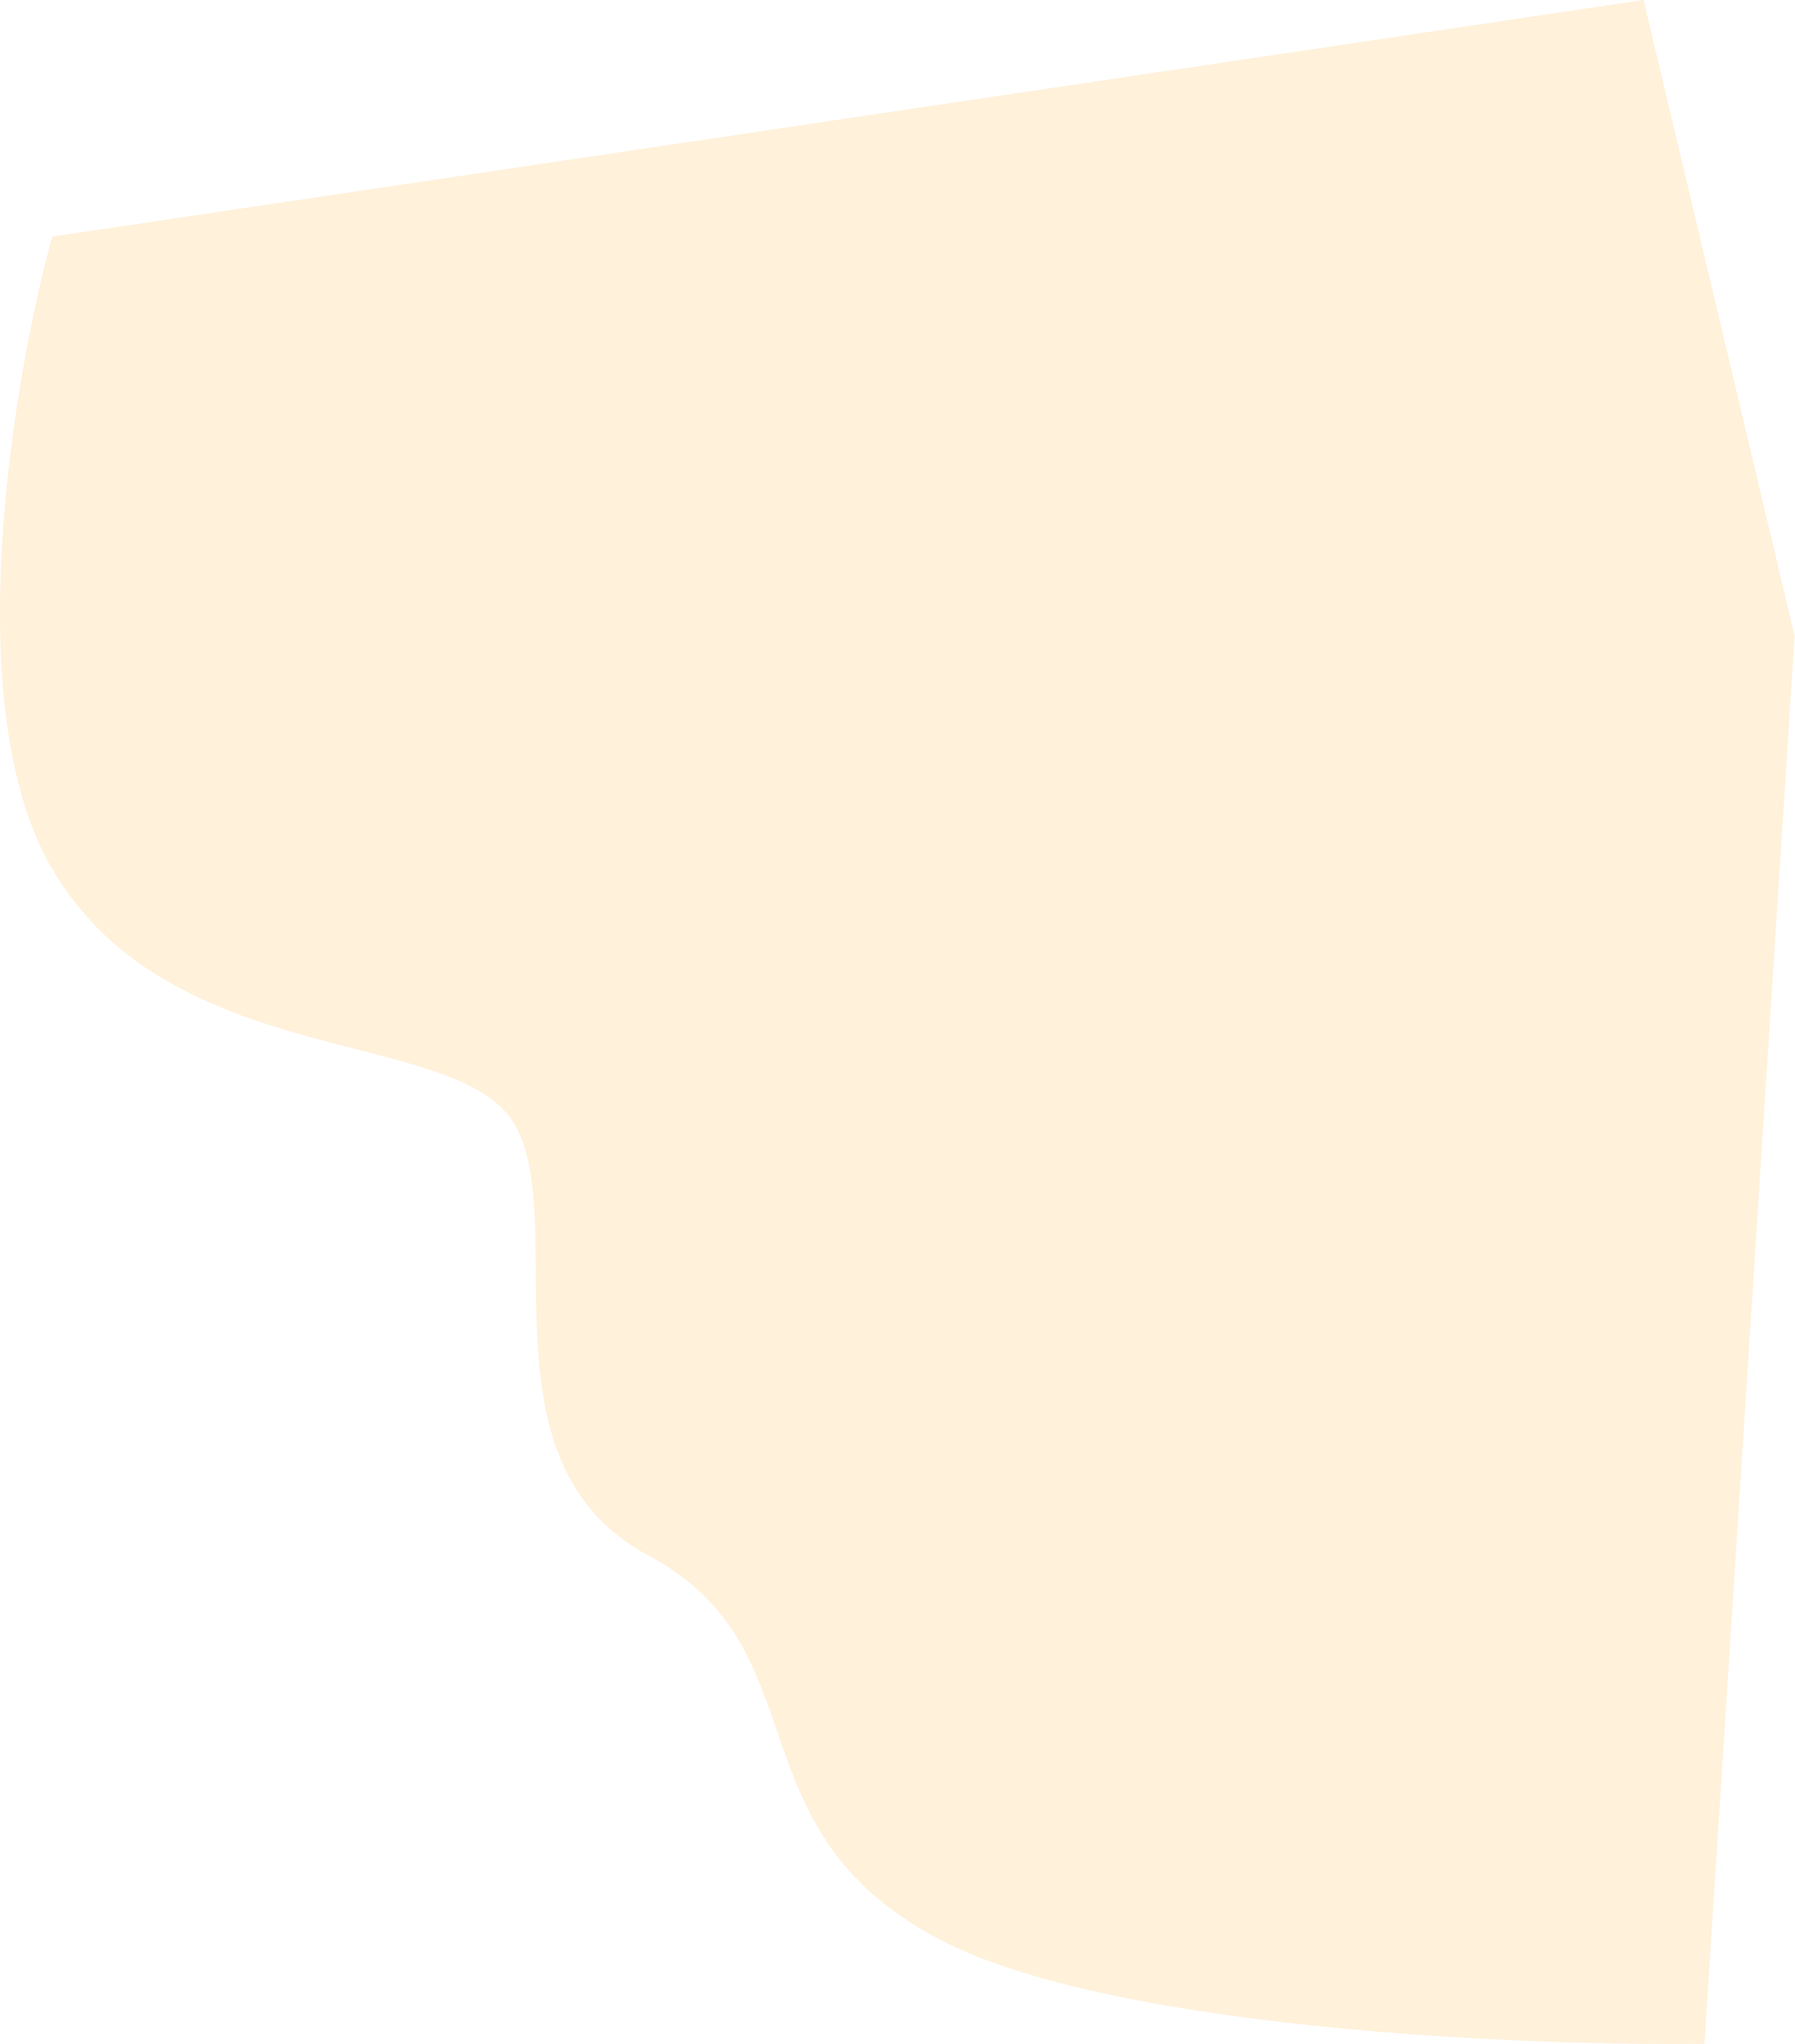
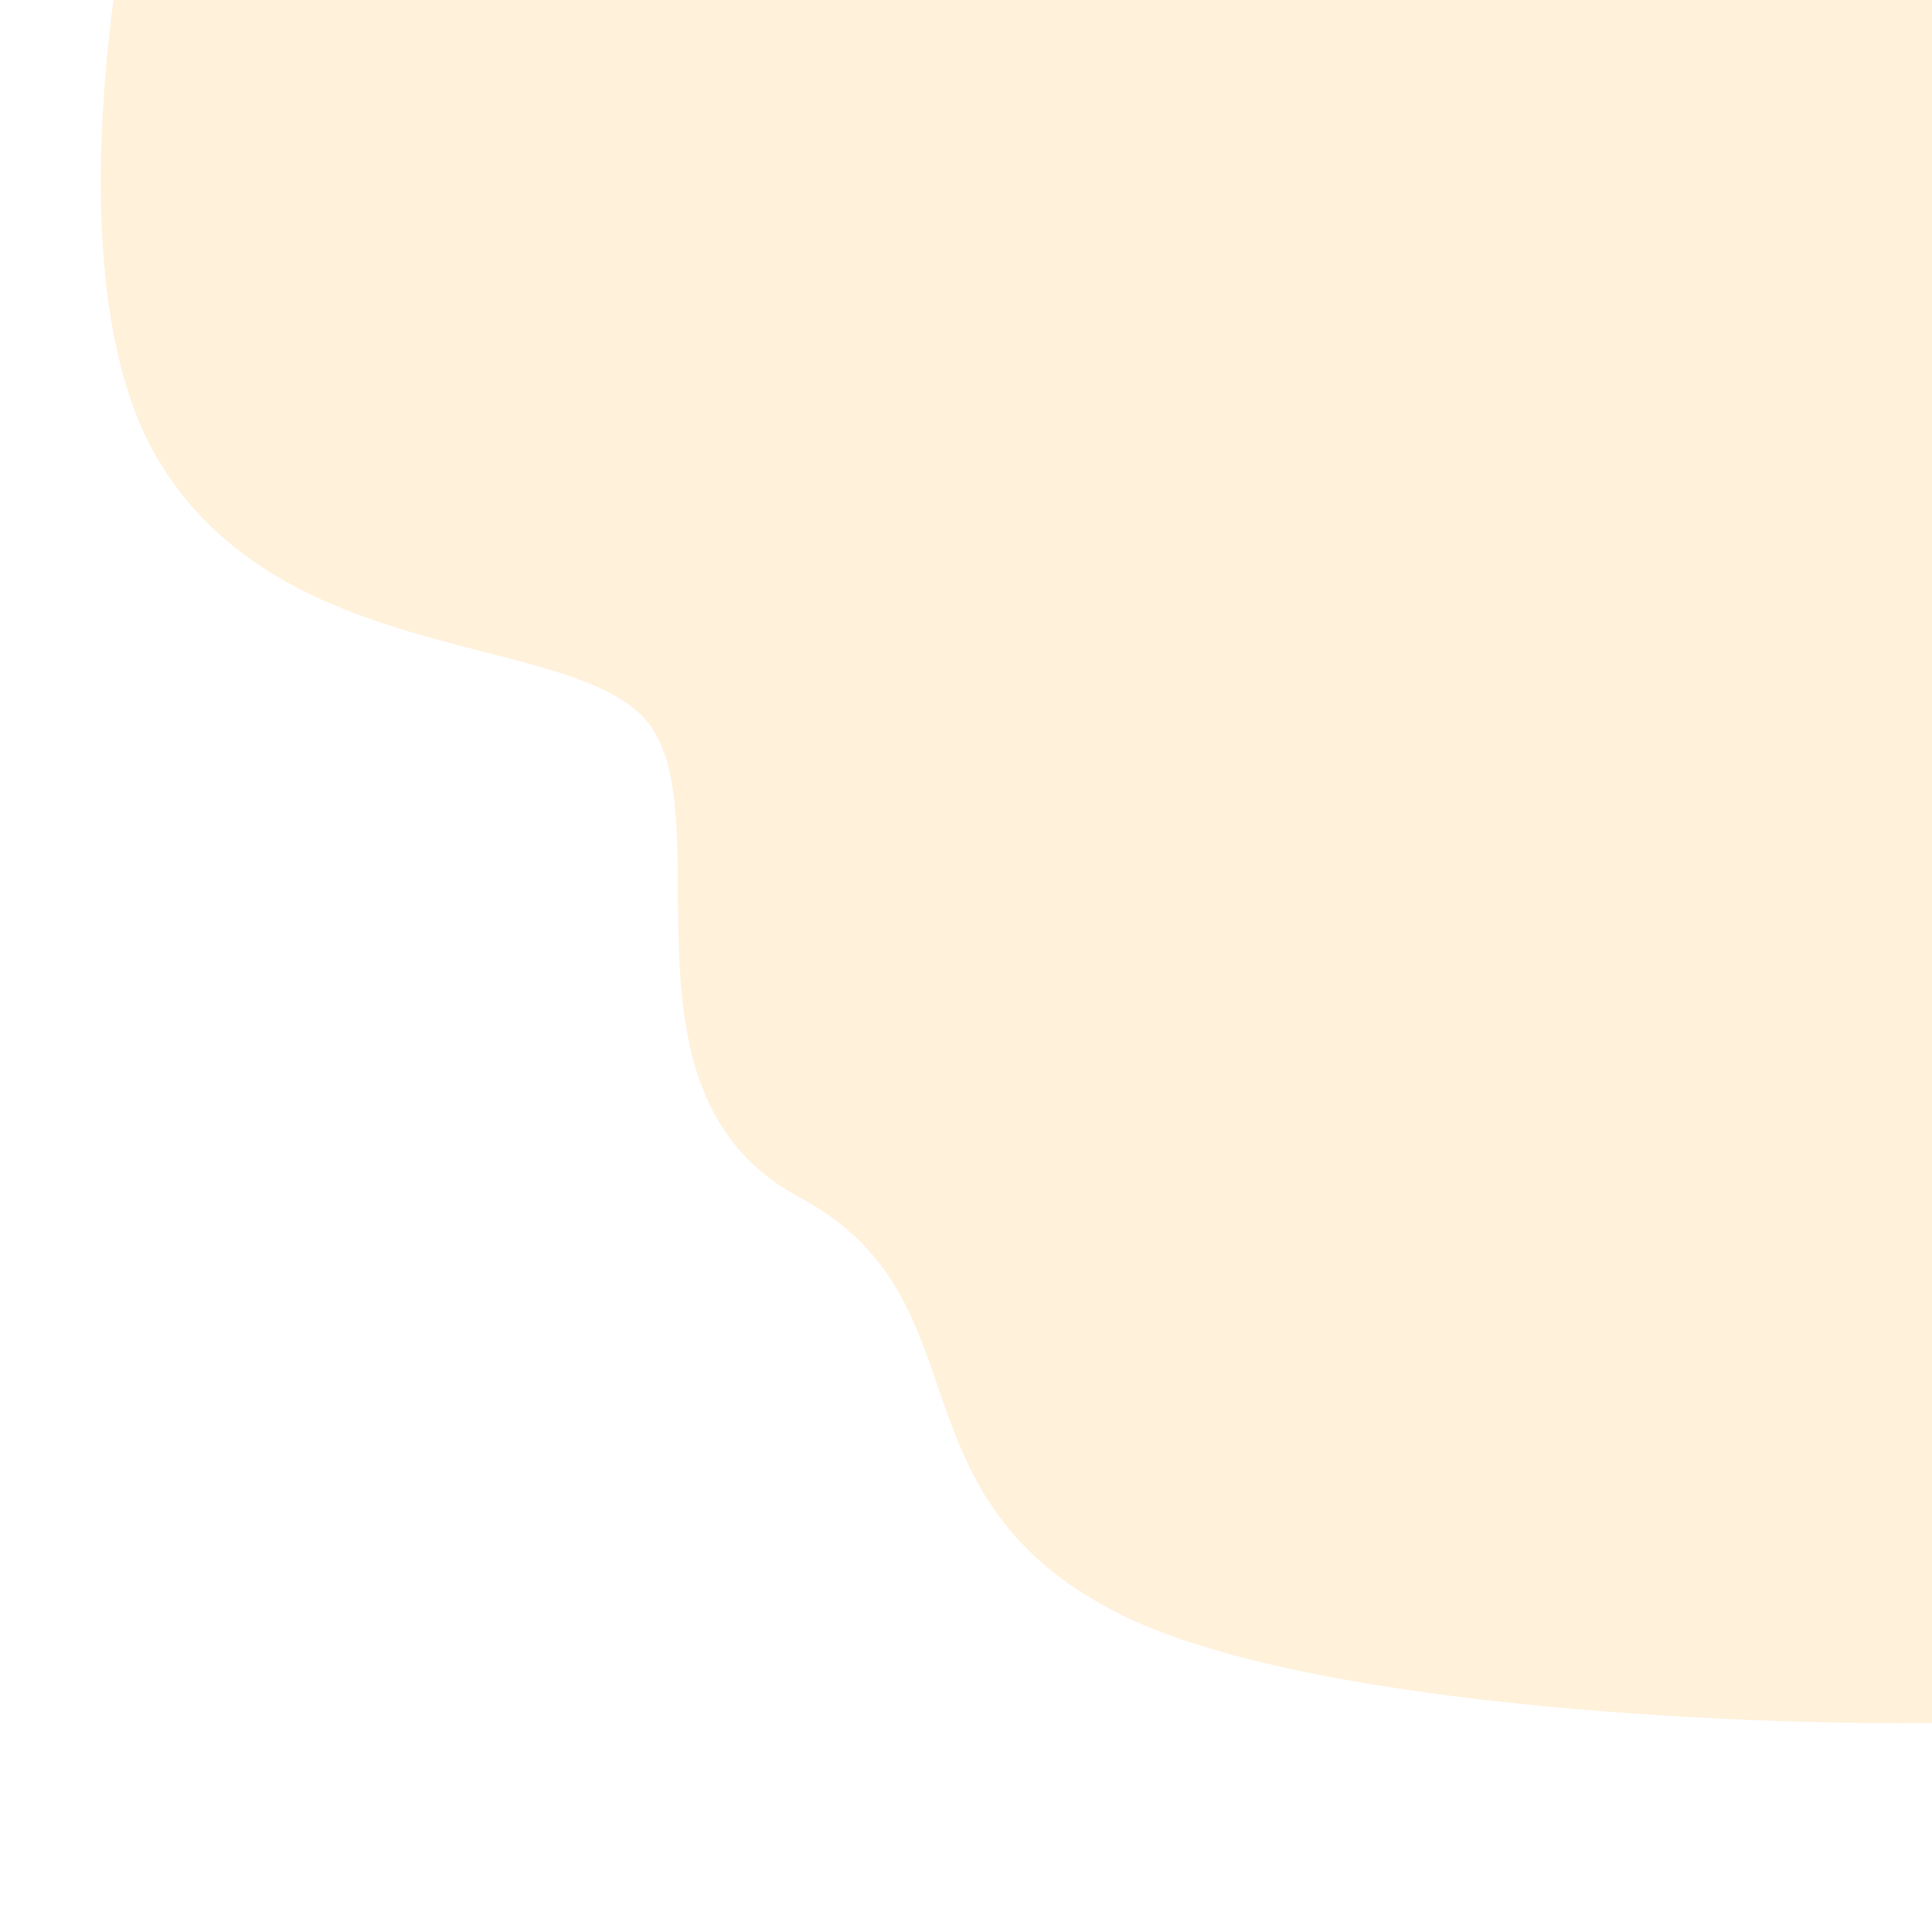
- <svg xmlns="http://www.w3.org/2000/svg" width="766.307" height="872.584" viewBox="0 0 766.307 872.584">
-   <path id="Decore" d="M22.307,101c-16.833,61.333-40.4,201.2,0,270,50.5,86,170.5,67.5,196.5,107.5s-17,145.5,58,185.5,34,116.5,124.5,164c72.4,38,247.833,45.5,326.5,44.5l38.5-601L701.807,0Z" fill="#fff1da" />
+ <svg xmlns="http://www.w3.org/2000/svg" version="1.1" width="1080" height="1080" viewBox="0 0 1080 1080" xml:space="preserve">
+   <defs>
+ </defs>
+   <g transform="matrix(1 0 0 1 540 540)" id="7bc5a49d-5ddc-4613-8560-68460a8fd737">
+ </g>
+   <g transform="matrix(1 0 0 1 540 540)" id="5608cd4c-7e8a-419f-8650-c5253136f388">
+     <rect style="stroke: none; stroke-width: 1; stroke-dasharray: none; stroke-linecap: butt; stroke-dashoffset: 0; stroke-linejoin: miter; stroke-miterlimit: 4; fill: rgb(255,255,255); fill-rule: nonzero; opacity: 1; visibility: hidden;" vector-effect="non-scaling-stroke" x="-540" y="-540" rx="0" ry="0" width="1080" height="1080" />
+   </g>
+   <g transform="matrix(1.41 0 0 1.41 596.61 348.07)">
+     <path style="stroke: none; stroke-width: 1; stroke-dasharray: none; stroke-linecap: butt; stroke-dashoffset: 0; stroke-linejoin: miter; stroke-miterlimit: 4; fill: rgb(255,241,218); fill-rule: nonzero; opacity: 1;" transform=" translate(-383.15, -436.29)" d="M 22.307 101 C 5.474 162.333 -18.093 302.2 22.307 371 C 72.807 457 192.807 438.5 218.807 478.5 C 244.807 518.5 201.807 624 276.807 664 C 351.807 704 310.807 780.5 401.307 828 C 473.707 866 649.14 873.5 727.807 872.5 L 766.307 271.5 L 701.807 0 Z" stroke-linecap="round" />
+   </g>
</svg>
